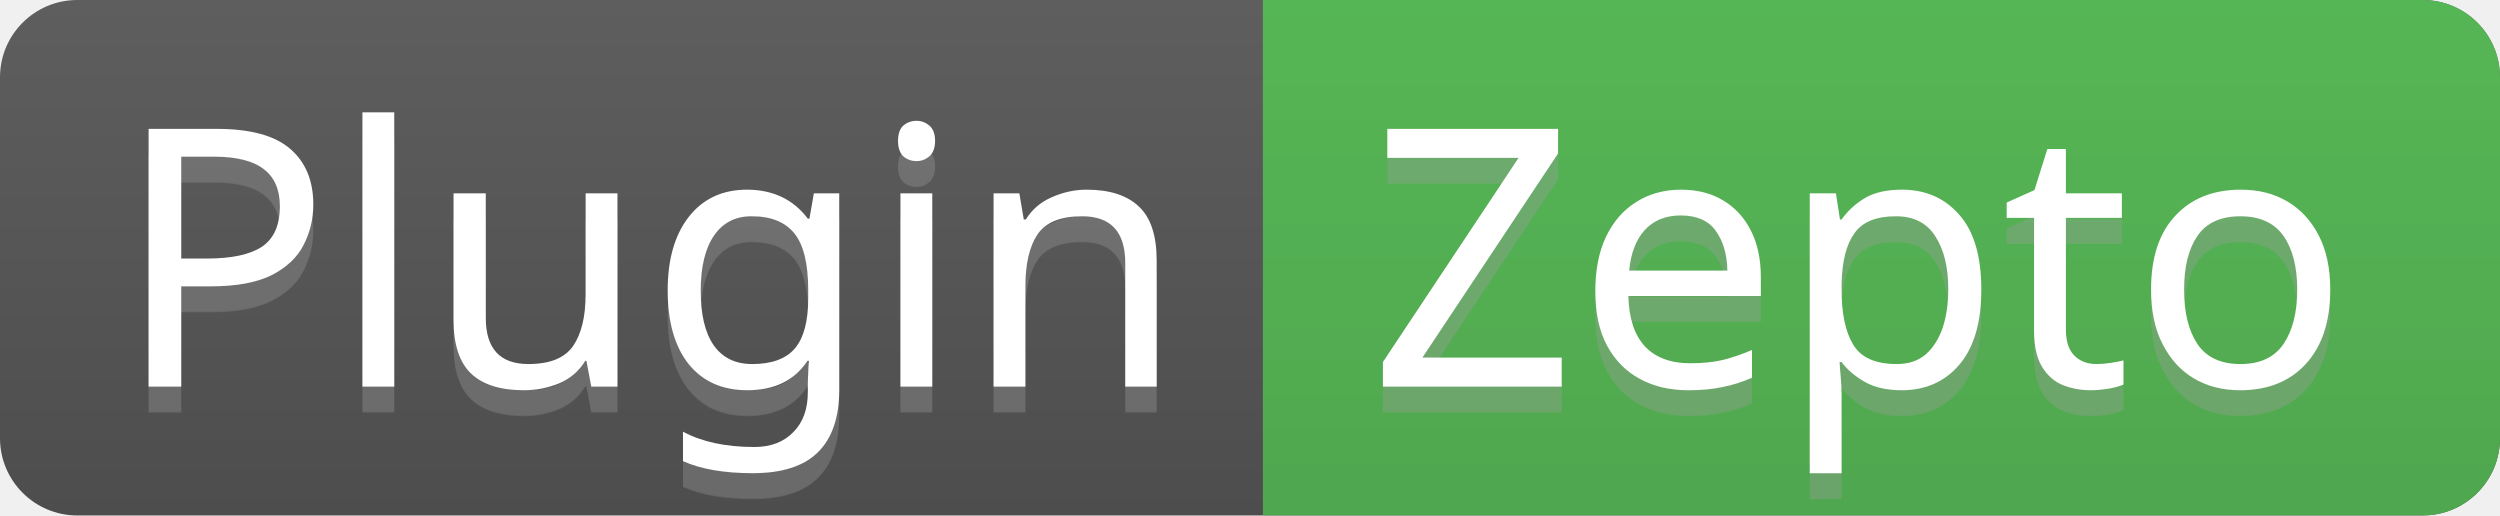
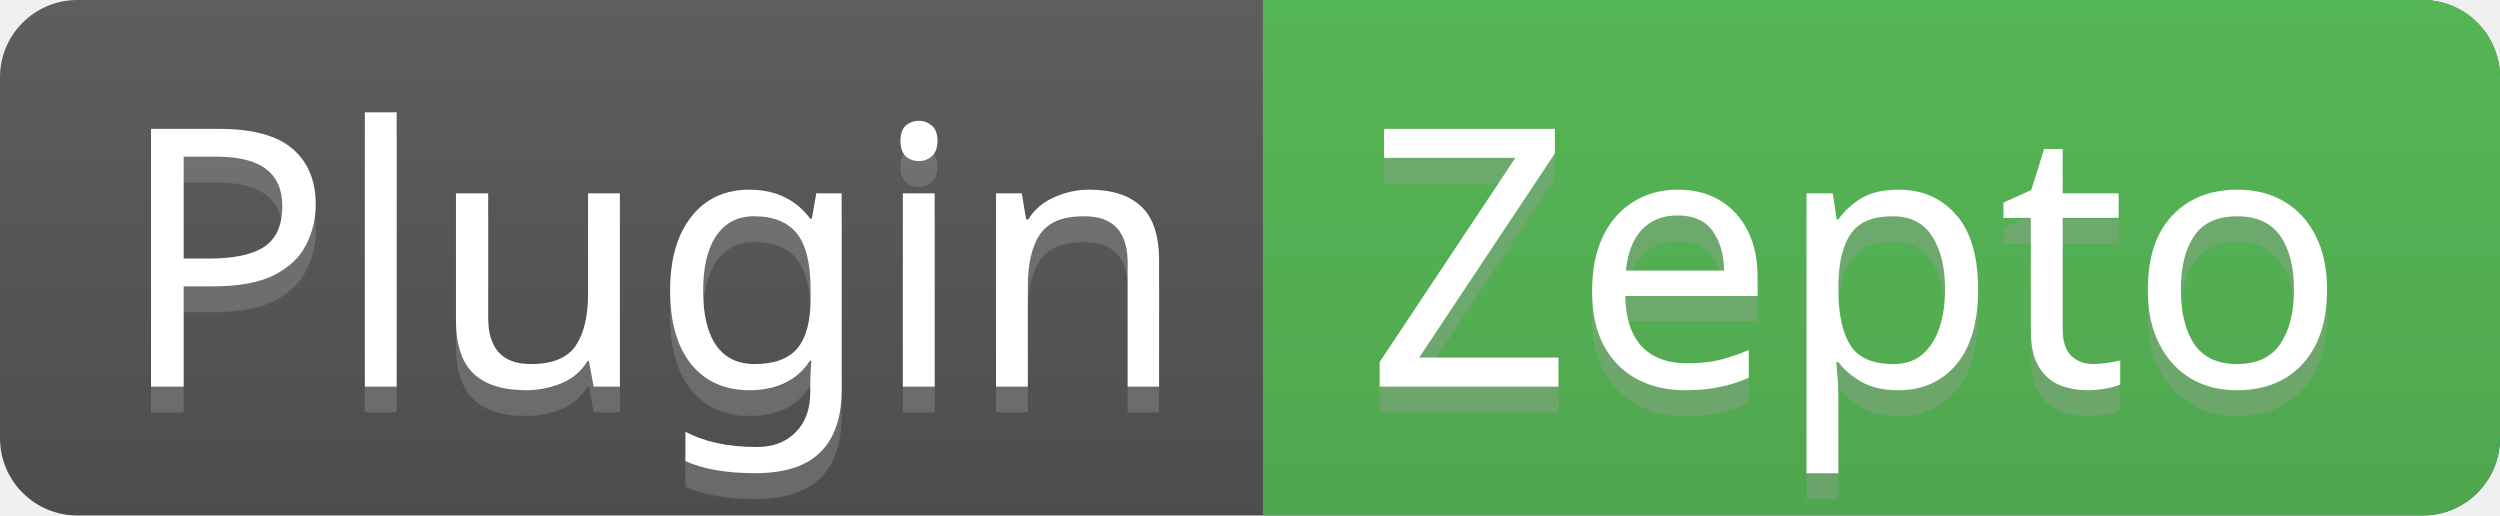
<svg xmlns="http://www.w3.org/2000/svg" xmlns:xlink="http://www.w3.org/1999/xlink" width="97px" height="20px" viewBox="0 0 97 20" version="1.1">
  <defs>
    <linearGradient x1="50%" y1="0%" x2="50%" y2="100%" id="linearGradient-1">
      <stop stop-color="#5E5E5E" offset="0%" />
      <stop stop-color="#4D4D4D" offset="100%" />
    </linearGradient>
    <rect id="path-2" x="0" y="0" width="97" height="20" rx="3" />
    <linearGradient x1="50%" y1="0%" x2="50%" y2="100%" id="linearGradient-4">
      <stop stop-color="#55B654" offset="0%" />
      <stop stop-color="#50A74F" offset="100%" />
    </linearGradient>
    <filter x="-50%" y="-50%" width="200%" height="200%" filterUnits="objectBoundingBox" id="filter-5">
      <feOffset dx="0" dy="0" in="SourceAlpha" result="shadowOffsetInner1" />
      <feGaussianBlur stdDeviation="0" in="shadowOffsetInner1" result="shadowBlurInner1" />
      <feComposite in="shadowBlurInner1" in2="SourceAlpha" operator="arithmetic" k2="-1" k3="1" result="shadowInnerInner1" />
      <feColorMatrix values="0 0 0 0 0   0 0 0 0 0   0 0 0 0 0  0 0 0 0.35 0" in="shadowInnerInner1" type="matrix" result="shadowMatrixInner1" />
      <feMerge>
        <feMergeNode in="SourceGraphic" />
        <feMergeNode in="shadowMatrixInner1" />
      </feMerge>
    </filter>
    <filter x="-50%" y="-50%" width="200%" height="200%" filterUnits="objectBoundingBox" id="filter-6">
      <feOffset dx="0" dy="1" in="SourceAlpha" result="shadowOffsetOuter1" />
      <feGaussianBlur stdDeviation="0" in="shadowOffsetOuter1" result="shadowBlurOuter1" />
      <feColorMatrix values="0 0 0 0 0.347   0 0 0 0 0.347   0 0 0 0 0.347  0 0 0 0.349 0" in="shadowBlurOuter1" type="matrix" result="shadowMatrixOuter1" />
      <feMerge>
        <feMergeNode in="shadowMatrixOuter1" />
        <feMergeNode in="SourceGraphic" />
      </feMerge>
    </filter>
    <filter x="-50%" y="-50%" width="200%" height="200%" filterUnits="objectBoundingBox" id="filter-7">
      <feOffset dx="0" dy="1" in="SourceAlpha" result="shadowOffsetOuter1" />
      <feGaussianBlur stdDeviation="0" in="shadowOffsetOuter1" result="shadowBlurOuter1" />
      <feColorMatrix values="0 0 0 0 0.347   0 0 0 0 0.347   0 0 0 0 0.347  0 0 0 0.349 0" in="shadowBlurOuter1" type="matrix" result="shadowMatrixOuter1" />
      <feMerge>
        <feMergeNode in="shadowMatrixOuter1" />
        <feMergeNode in="SourceGraphic" />
      </feMerge>
    </filter>
  </defs>
  <g id="Page-1" stroke="none" stroke-width="1" fill="none" fill-rule="evenodd">
    <g id="Plugin" transform="translate(-226, 0)">
      <g id="zepto" transform="translate(226, 0)">
        <mask id="mask-3" fill="white">
          <use xlink:href="#path-2" />
        </mask>
        <use id="Mask" fill="url(#linearGradient-1)" xlink:href="#path-2" />
        <rect id="颜色" fill="url(#linearGradient-4)" filter="url(#filter-5)" mask="url(#mask-3)" x="49" y="0" width="55" height="20" />
-         <text id="Cancel" fill="#FFFFFF" filter="url(#filter-6)" mask="url(#mask-3)" font-family="Avenir Next" font-size="14" font-weight="526">
-           <tspan x="4.406" y="15">Plugin</tspan>
+         <text id="Cancel" fill="#FFFFFF" filter="url(#filter-6)" mask="url(#mask-3)" font-family="Avenir Next" font-size="14" font-weight="420">
+           <tspan x="4.5" y="15">Plugin</tspan>
        </text>
-         <text id="Cancel" fill="#FFFFFF" filter="url(#filter-7)" mask="url(#mask-3)" font-family="Avenir Next" font-size="14" font-weight="526">
-           <tspan x="53.124" y="15">Zepto</tspan>
+         <text id="Cancel" fill="#FFFFFF" filter="url(#filter-7)" mask="url(#mask-3)" font-family="Avenir Next" font-size="14" font-weight="420">
+           <tspan x="53" y="15">Zepto</tspan>
        </text>
      </g>
    </g>
  </g>
</svg>
